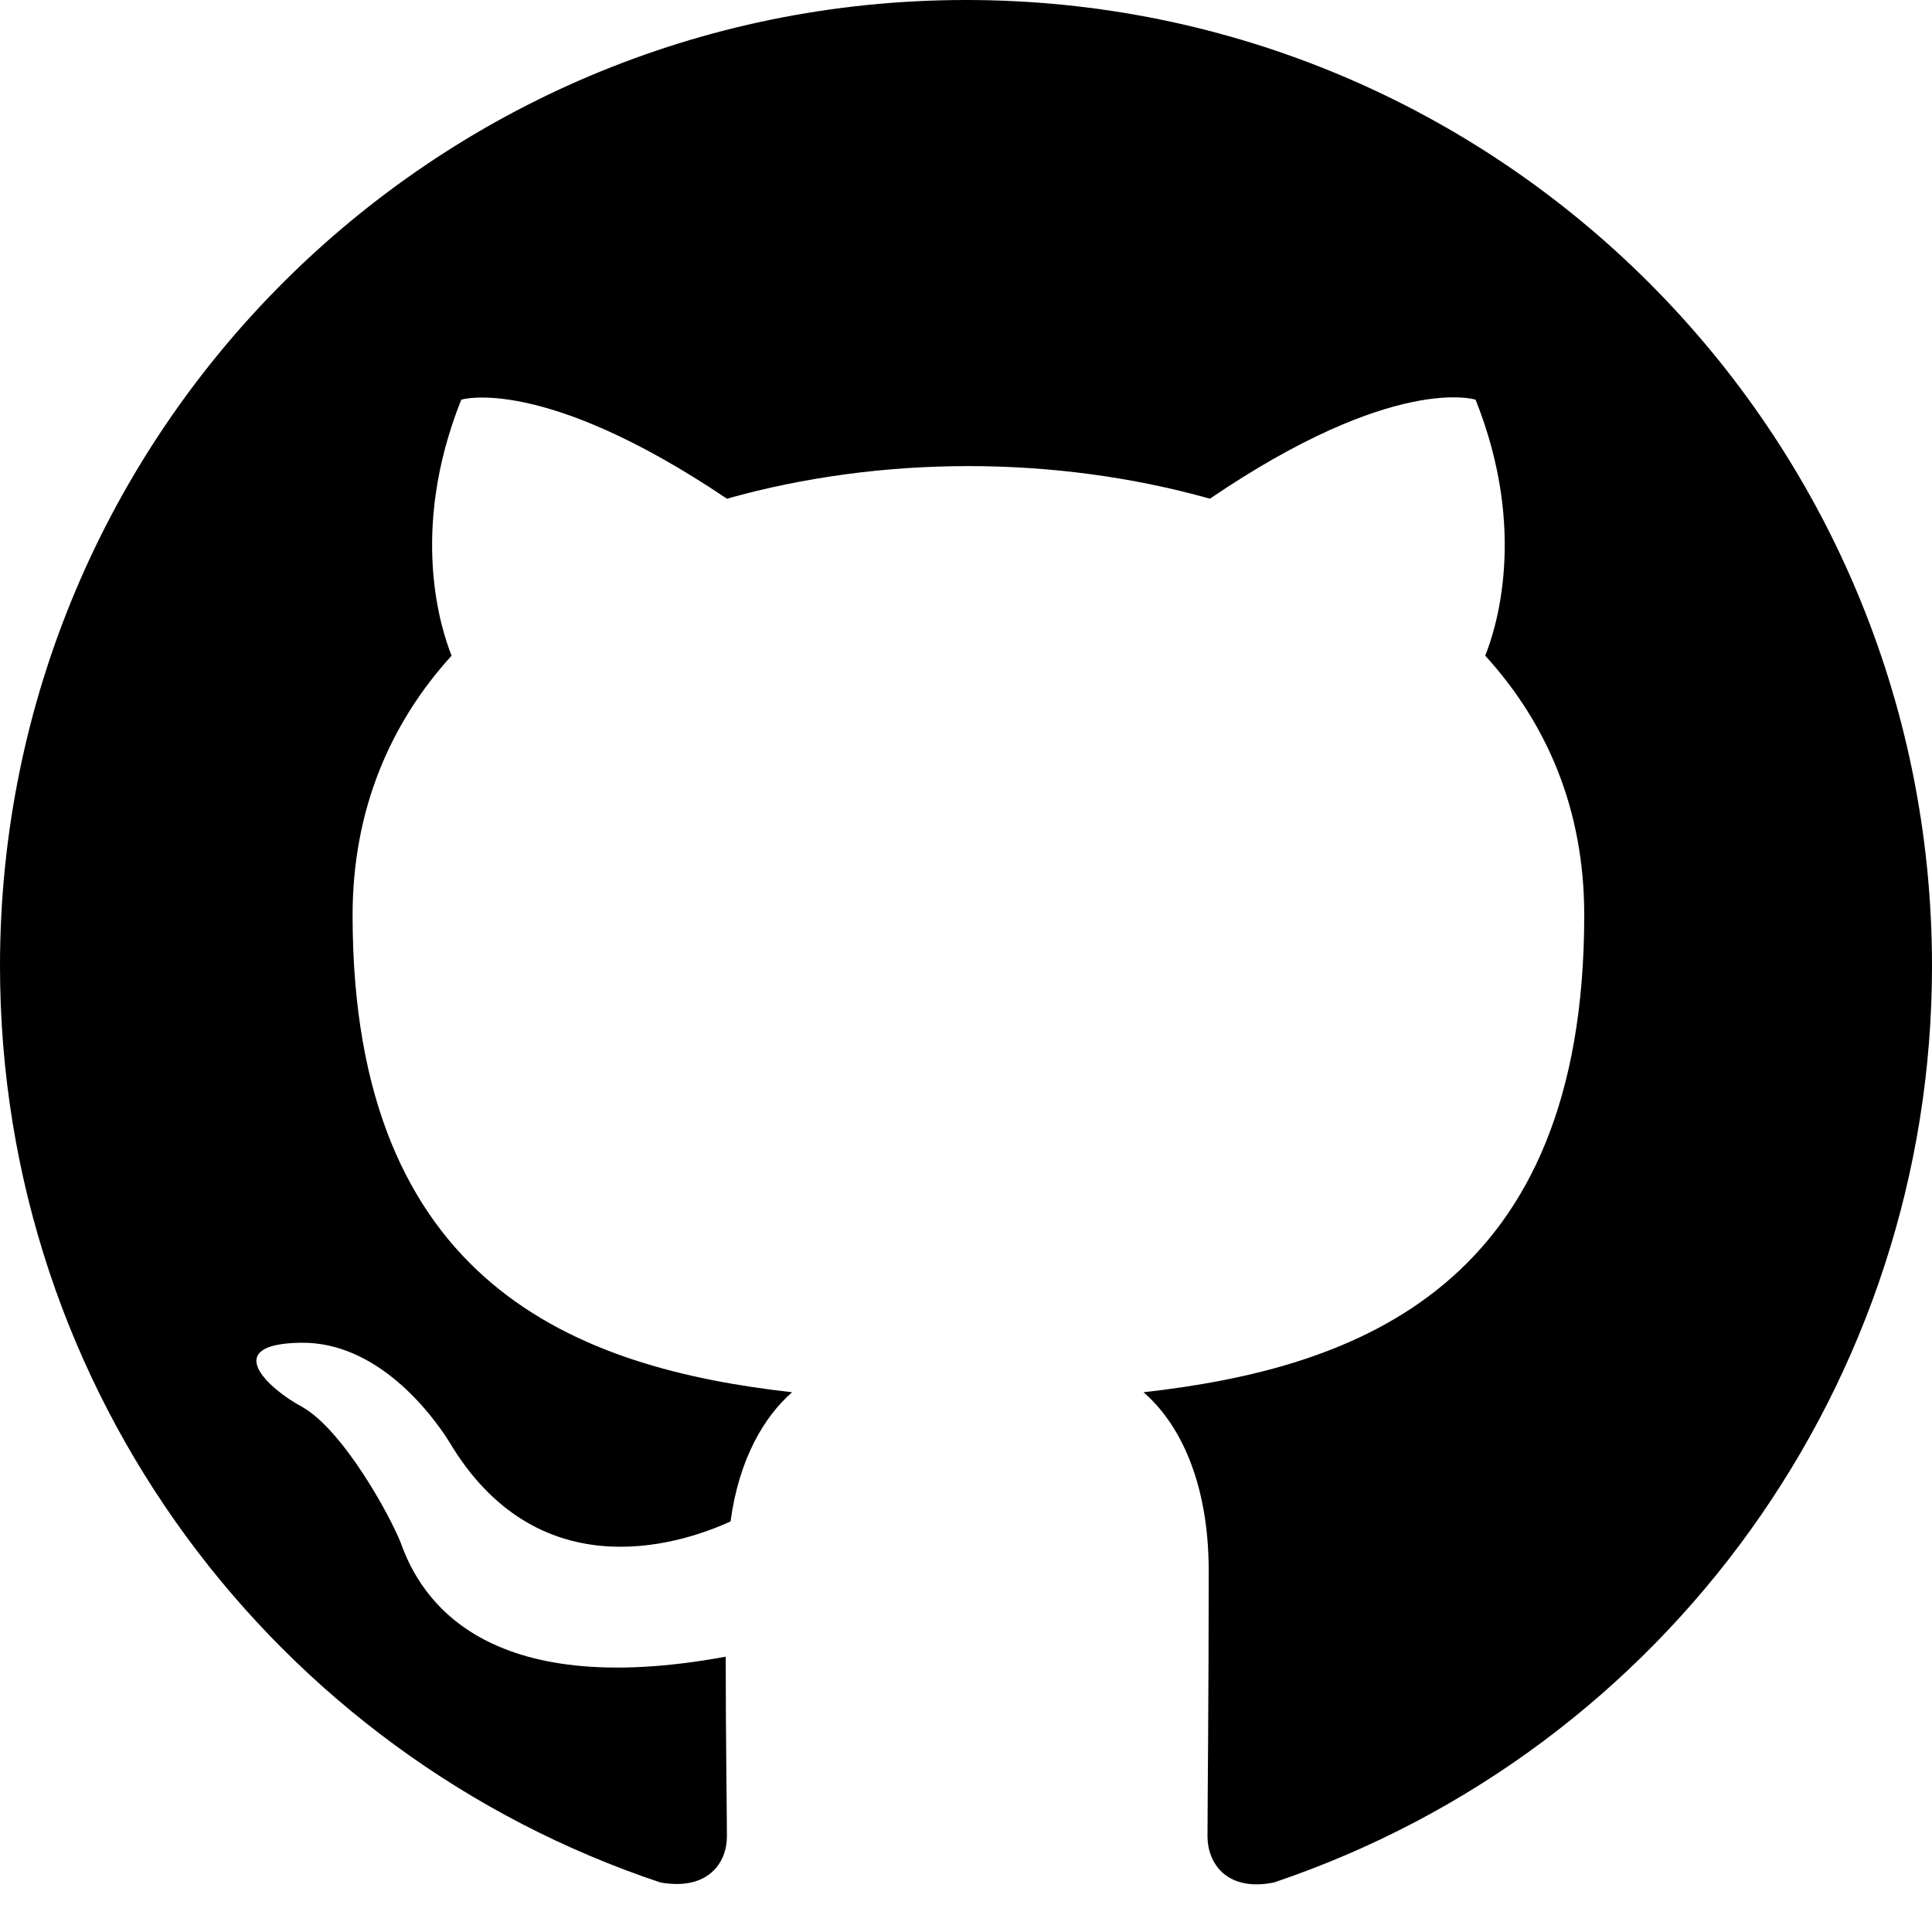
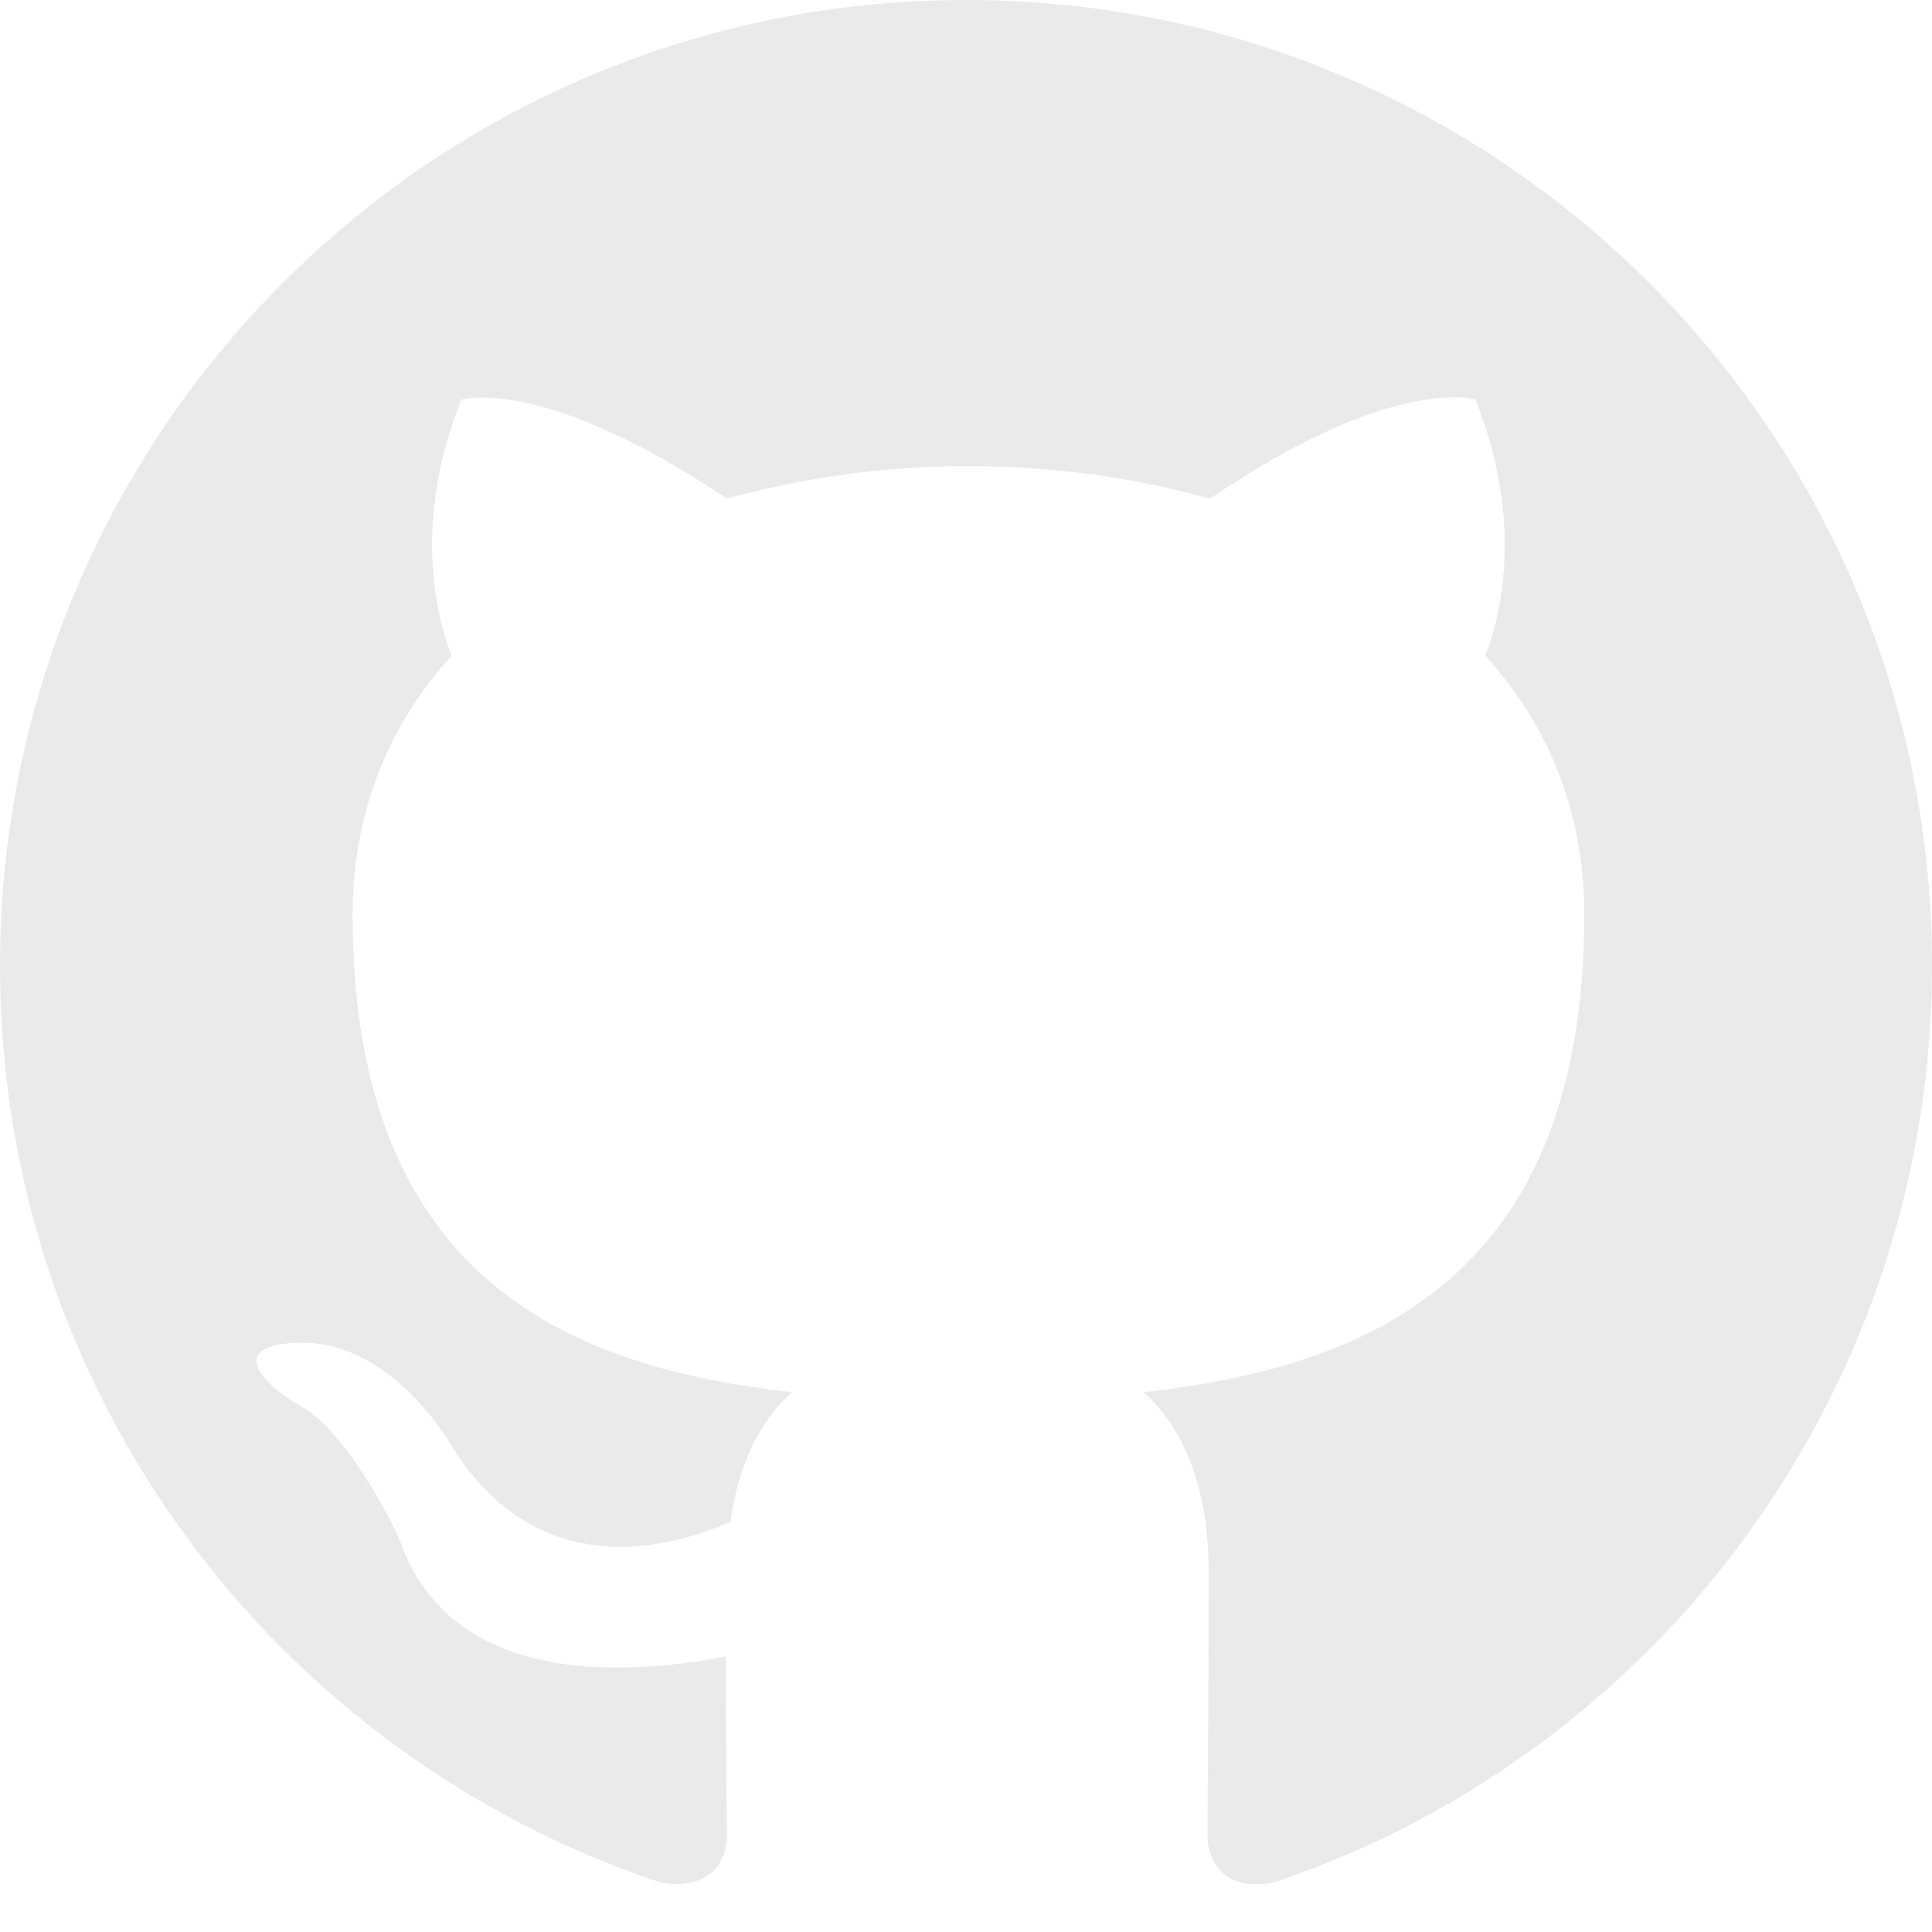
- <svg xmlns="http://www.w3.org/2000/svg" width="16" height="16" fill="currentColor" class="bi bi-github" viewBox="0 0 16 16">
+ <svg xmlns="http://www.w3.org/2000/svg" width="16" height="16" fill="#eaeaea" class="bi bi-github" viewBox="0 0 16 16">
  <path d="M8 0C3.58 0 0 3.58 0 8c0 3.54 2.29 6.53 5.47 7.59.4.07.55-.17.55-.38 0-.19-.01-.82-.01-1.49-2.01.37-2.53-.49-2.69-.94-.09-.23-.48-.94-.82-1.13-.28-.15-.68-.52-.01-.53.63-.01 1.08.58 1.23.82.72 1.21 1.87.87 2.33.66.07-.52.28-.87.51-1.07-1.78-.2-3.64-.89-3.64-3.95 0-.87.31-1.59.82-2.15-.08-.2-.36-1.02.08-2.12 0 0 .67-.21 2.2.82.64-.18 1.32-.27 2-.27s1.36.09 2 .27c1.53-1.04 2.2-.82 2.2-.82.44 1.1.16 1.92.08 2.12.51.56.82 1.27.82 2.15 0 3.07-1.87 3.75-3.65 3.95.29.25.54.73.54 1.48 0 1.07-.01 1.93-.01 2.2 0 .21.15.46.55.38A8.01 8.01 0 0 0 16 8c0-4.42-3.58-8-8-8" />
</svg>
